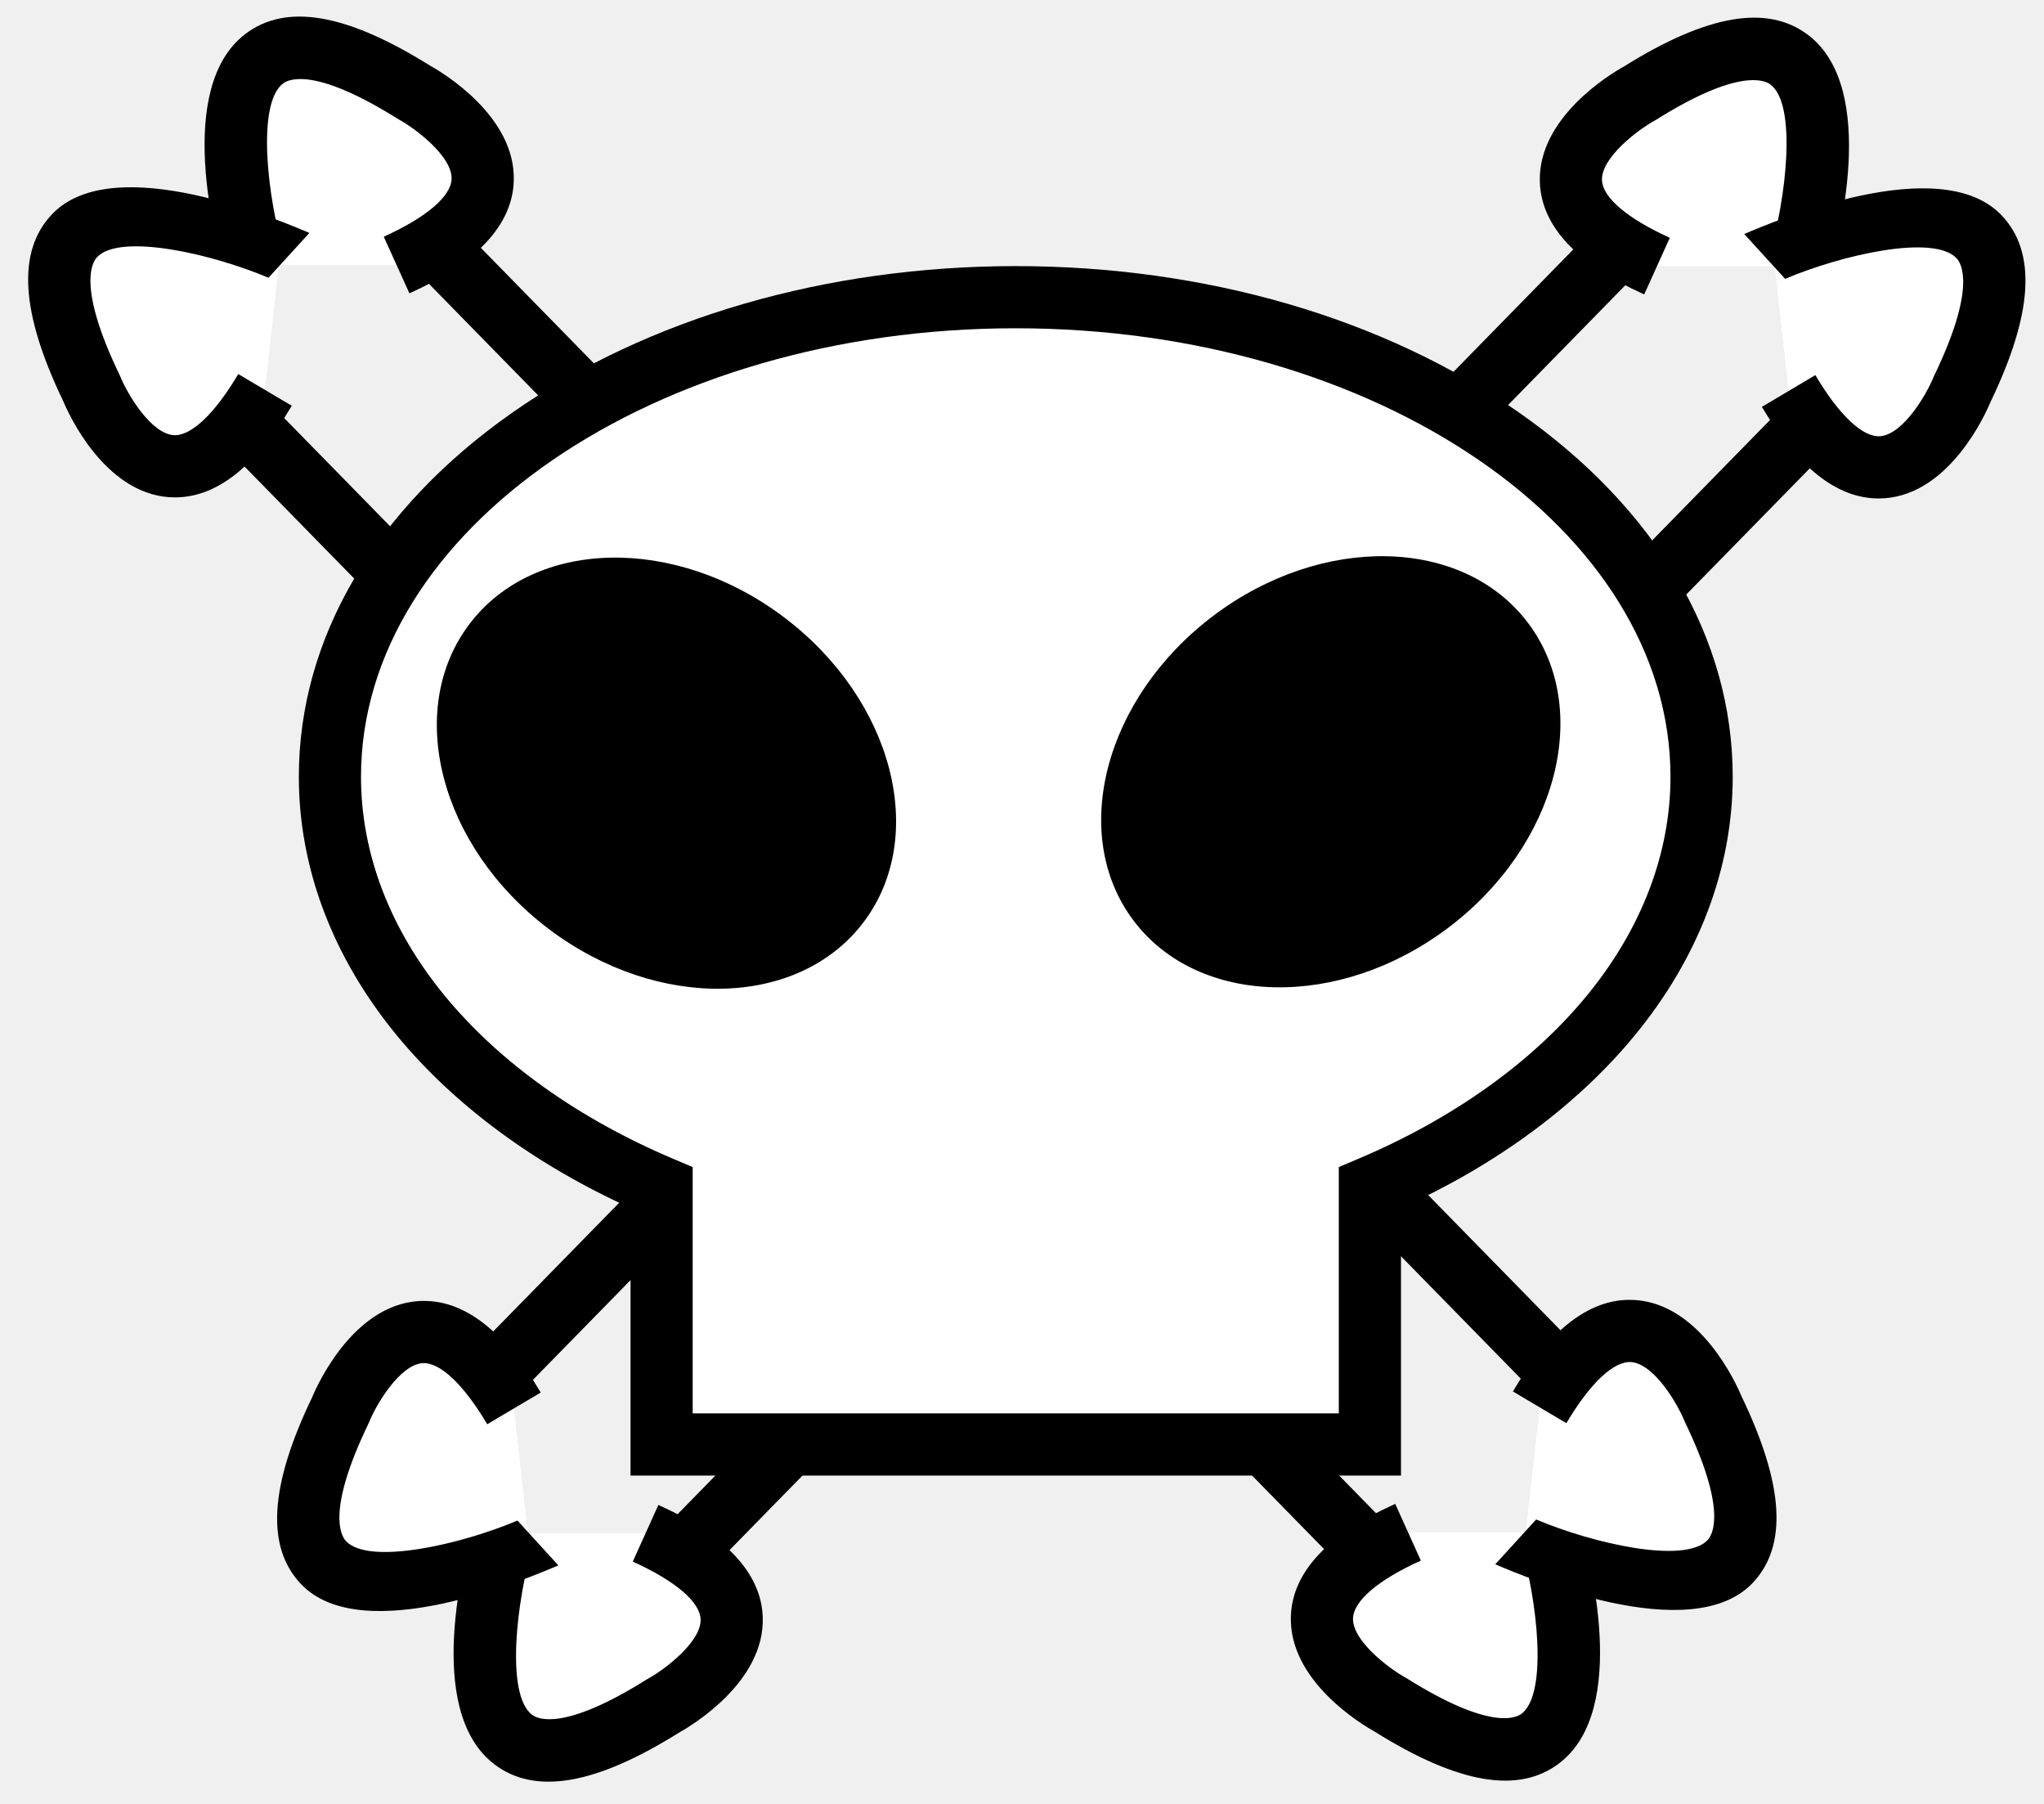
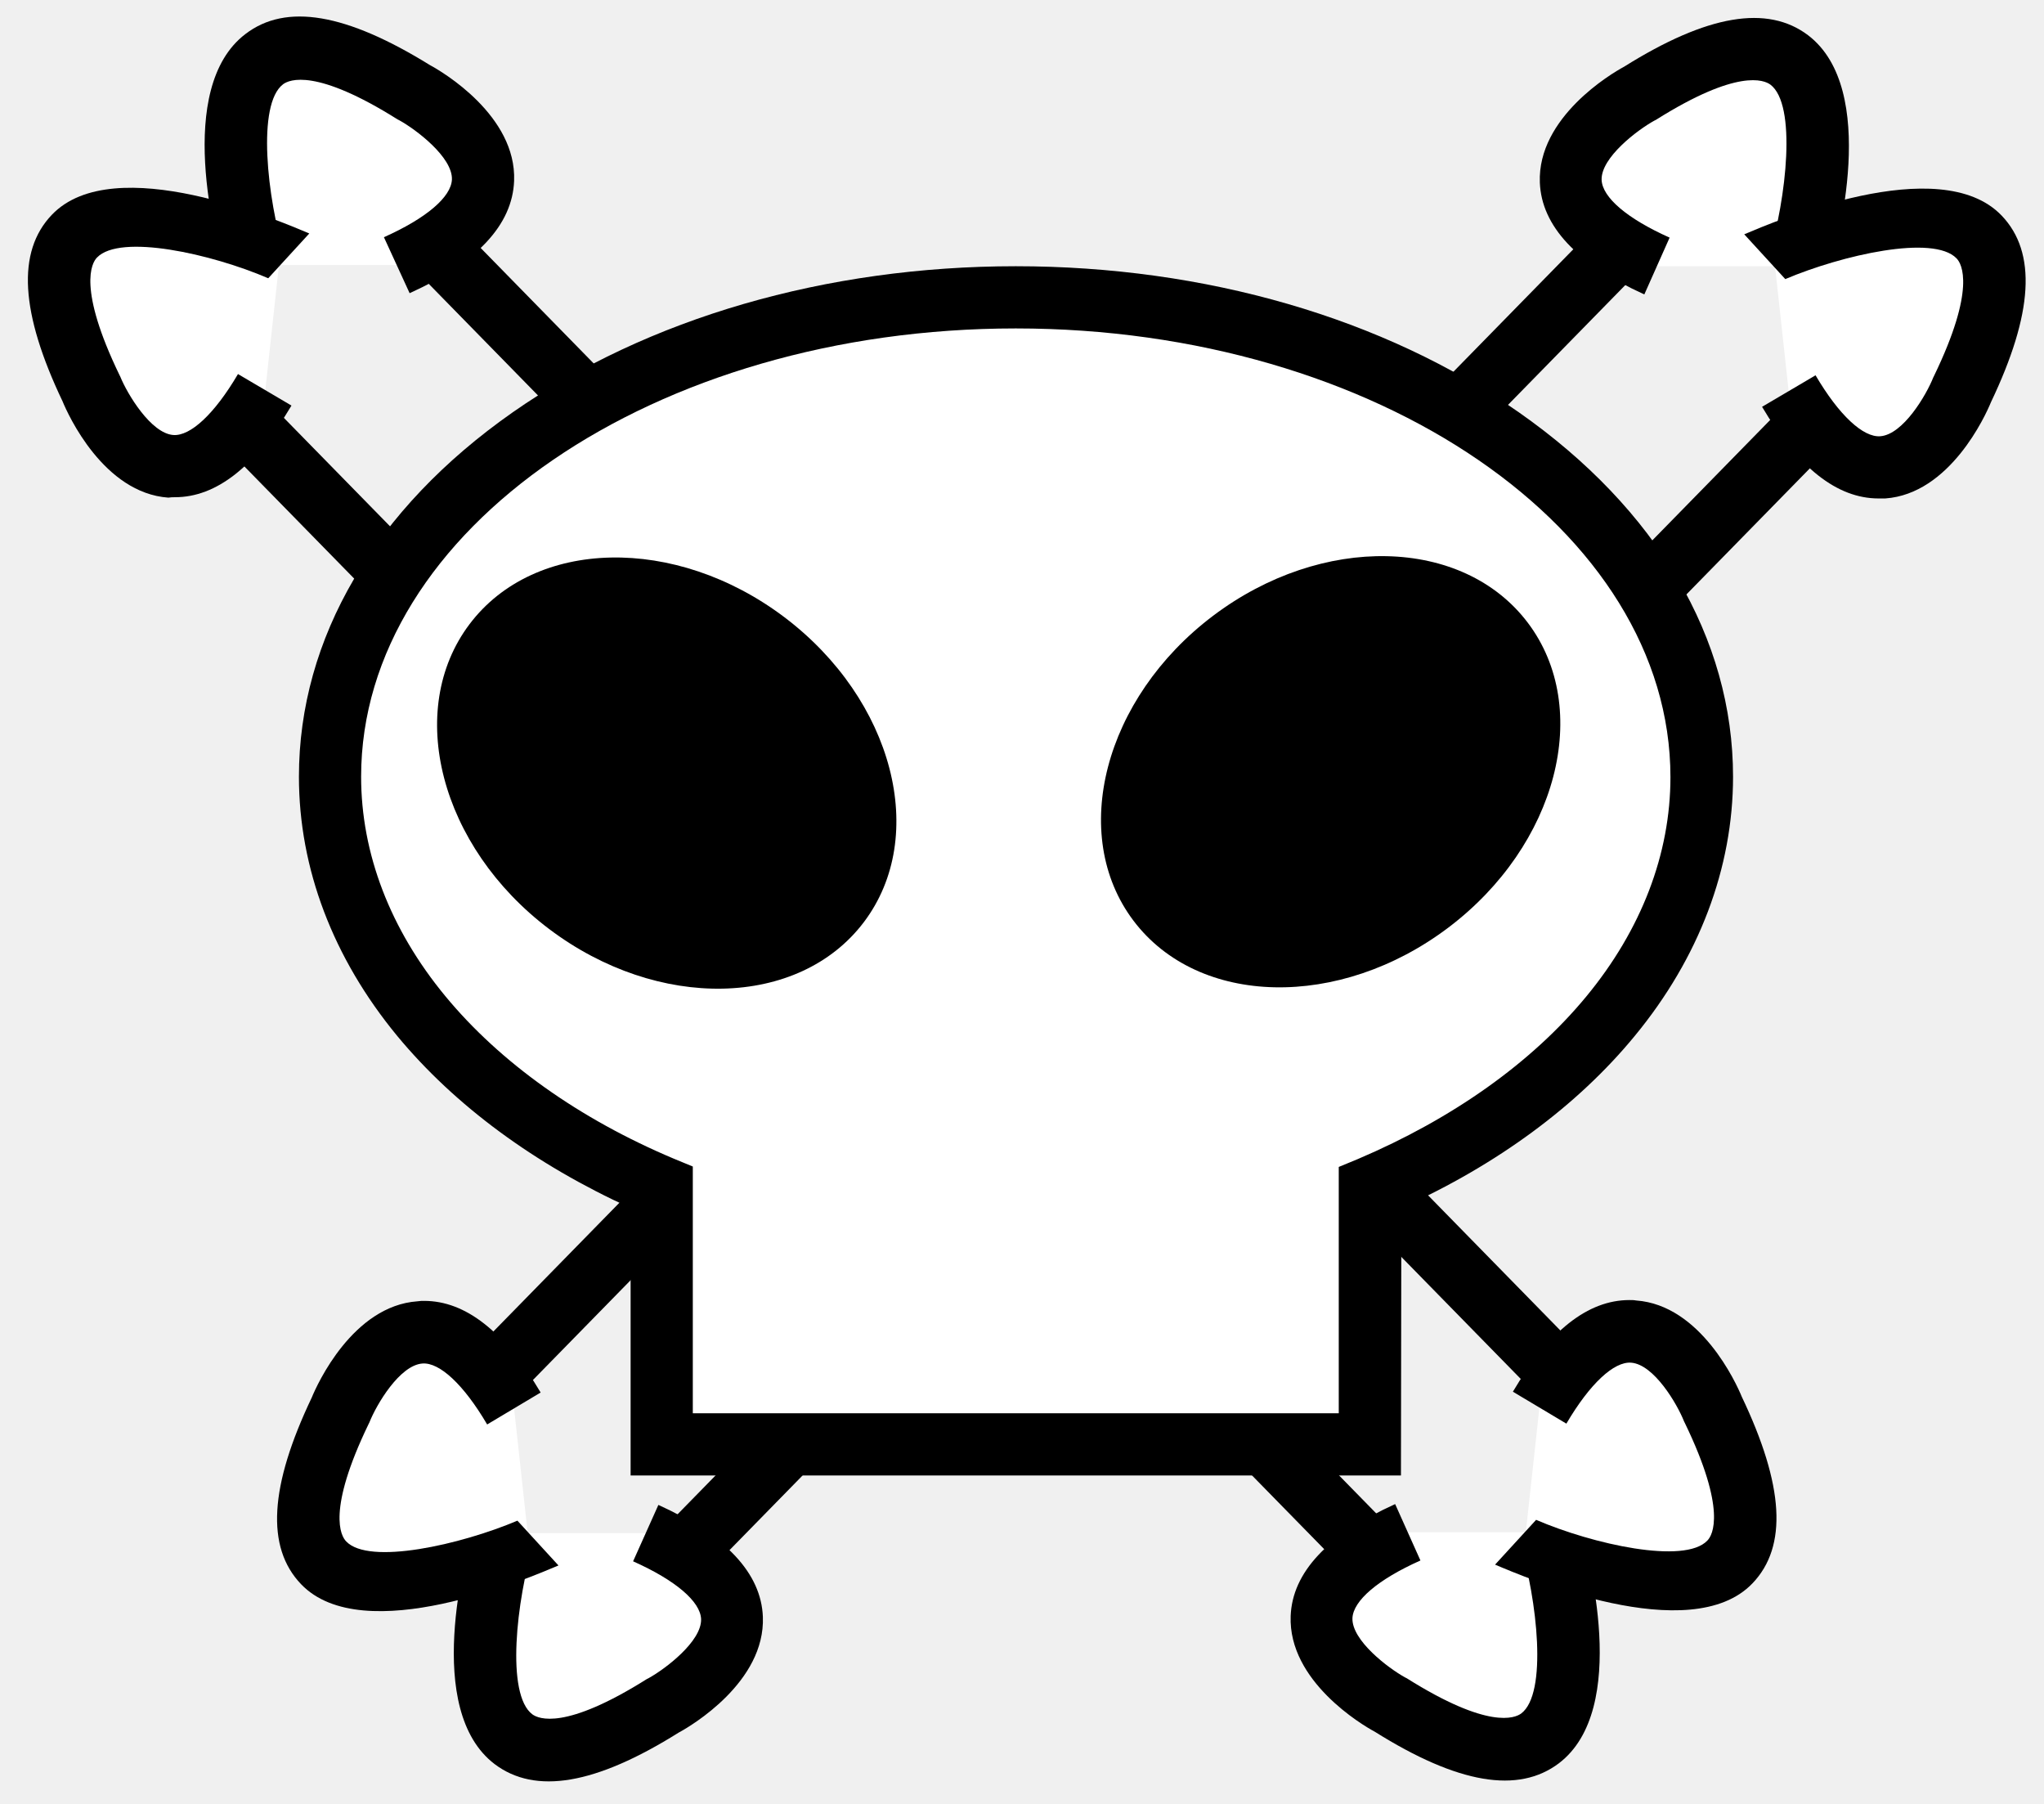
- <svg xmlns="http://www.w3.org/2000/svg" width="493" height="435">
+ <svg xmlns="http://www.w3.org/2000/svg" version="1.1" id="Layer_1" x="0px" y="0px" width="493px" height="435px" viewBox="0 0 493 435" style="enable-background:new 0 0 493 435;" xml:space="preserve">
  <style type="text/css">
+ 
	.st0{fill:#FFFFFF;}
+ 	.st1{fill:none;}
+ 
</style>
-   <line class="st0" x1="351.66" y1="98.93" x2="395.5" y2="54.17" />
-   <rect x="366.08" y="45.22" transform="matrix(.715 .7 -.7 .715 160.232 -239.529)" width="15" height="62.66" />
-   <line class="st0" x1="395.5" y1="143.69" x2="439.34" y2="98.93" />
-   <rect x="409.92" y="89.99" transform="matrix(.715 .7 -.7 .715 204.071 -257.42)" width="15" height="62.66" />
-   <path class="st0" d="M433.83 64.17s24.17-80.83-38.33-41.67c0 0-40 21.67 4.17 41.67" />
-   <path d="M396.57 71c-16.32-7.39-24.79-16.49-25.17-27.05-.56-15.68 17.3-26.26 20.29-27.92 20.1-12.56 34.64-15.04 44.44-7.58 17.2 13.09 7.08 50.5 4.88 57.87l-14.37-4.3 7.19 2.15-7.19-2.14c4.27-14.34 6.78-36.79.4-41.64-1.49-1.13-7.88-3.87-27.57 8.47l-.41.24c-4.04 2.22-12.88 8.92-12.67 14.34.16 4.2 6.12 9.27 16.36 13.9l-6.18 13.66z" />
-   <path class="st0" d="M427.65 60.32s77.68-32.91 45.63 33.52c0 0-17.14 42.14-41.87.44" />
-   <path d="M453.09 120.2c-9.98 0-19.43-7.42-28.14-22.09l12.9-7.65c5.74 9.68 11.46 15.05 15.63 14.73 5.46-.41 11.11-9.9 12.84-14.17l.19-.43c10.1-20.93 6.68-26.98 5.39-28.33-5.55-5.83-27.57-.85-41.34 4.98l-9.86-10.81c7.08-3 47.15-20.17 62.06-4.52 8.49 8.91 7.62 23.63-2.65 45-1.32 3.16-9.87 22.07-25.52 23.24-.49.03-.99.05-1.5.05z" />
-   <line class="st0" x1="203.71" y1="334.97" x2="159.87" y2="379.74" />
-   <rect x="174.29" y="326.03" transform="matrix(-.715 -.7 .7 -.715 61.636 739.86)" width="15" height="62.65" />
-   <line class="st0" x1="159.87" y1="290.21" x2="116.03" y2="334.97" />
-   <rect x="130.45" y="281.26" transform="matrix(-.715 -.7 .7 -.715 17.797 632.441)" width="15" height="62.66" />
-   <path class="st0" d="M121.54 369.74s-24.17 80.83 38.33 41.67c0 0 40-21.67-4.17-41.67" />
-   <path d="M158.8 362.9c16.32 7.39 24.79 16.49 25.17 27.05.56 15.68-17.3 26.26-20.29 27.92-20.1 12.56-34.64 15.04-44.44 7.58-17.2-13.09-7.08-50.5-4.88-57.87l14.37 4.3-7.19-2.15 7.19 2.14c-4.27 14.34-6.78 36.79-.4 41.64 1.49 1.13 7.88 3.87 27.57-8.47l.41-.24c4.04-2.22 12.88-8.92 12.67-14.33-.16-4.2-6.12-9.27-16.36-13.9l6.18-13.67z" />
-   <path class="st0" d="M127.72 373.58s-77.68 32.91-45.63-33.52c0 0 17.14-42.14 41.87-.44" />
-   <path d="M102.28 313.71c9.98 0 19.43 7.42 28.14 22.09l-12.9 7.65c-5.74-9.68-11.46-15.04-15.63-14.73-5.46.41-11.11 9.9-12.84 14.17l-.19.43c-10.1 20.93-6.68 26.98-5.39 28.33 5.55 5.83 27.57.85 41.34-4.98l9.86 10.81c-7.08 3-47.15 20.17-62.06 4.52-8.49-8.92-7.62-23.63 2.65-45 1.32-3.16 9.87-22.07 25.52-23.24.49-.04.99-.05 1.5-.05z" />
-   <line class="st0" x1="143.66" y1="98.67" x2="99.82" y2="53.91" />
-   <rect x="114.24" y="44.96" transform="matrix(-.715 .7 -.7 -.715 262.098 45.621)" width="15" height="62.66" />
-   <line class="st0" x1="99.82" y1="143.44" x2="55.98" y2="98.67" />
-   <rect x="70.4" y="89.73" transform="matrix(-.715 .7 -.7 -.715 218.258 153.041)" width="15" height="62.66" />
-   <path class="st0" d="M61.49 63.91s-24.17-80.83 38.33-41.67c0 0 40 21.67-4.17 41.67" />
-   <path d="M98.75 70.74c16.32-7.39 24.79-16.49 25.17-27.05.56-15.68-17.3-26.26-20.29-27.92-20.12-12.56-34.65-15.04-44.45-7.58-17.2 13.09-7.08 50.5-4.88 57.87l14.37-4.3-7.19 2.15 7.19-2.14c-4.27-14.34-6.78-36.79-.4-41.64 1.49-1.13 7.88-3.87 27.57 8.47l.41.24c4.04 2.22 12.88 8.92 12.67 14.34-.16 4.2-6.12 9.27-16.36 13.9l6.19 13.66z" />
-   <path class="st0" d="M67.67 60.06s-77.68-32.91-45.63 33.52c0 0 17.14 42.14 41.87.44" />
-   <path d="M42.23 119.94c9.98 0 19.43-7.42 28.14-22.09l-12.9-7.65c-5.74 9.68-11.46 15.05-15.63 14.73-5.46-.41-11.11-9.9-12.84-14.17l-.19-.43c-10.1-20.93-6.68-26.98-5.39-28.33 5.55-5.83 27.57-.85 41.34 4.98l9.86-10.81c-7.08-3-47.15-20.17-62.06-4.52-8.49 8.91-7.62 23.63 2.65 45 1.32 3.16 9.87 22.07 25.52 23.24.49.03.99.05 1.5.05z" />
-   <line class="st0" x1="291.61" y1="334.71" x2="335.45" y2="379.48" />
-   <rect x="306.03" y="325.77" transform="matrix(.715 -.7 .7 .715 -160.325 321.316)" width="15" height="62.65" />
-   <line class="st0" x1="335.45" y1="289.95" x2="379.29" y2="334.71" />
-   <rect x="349.87" y="281.01" transform="matrix(.715 -.7 .7 .715 -116.488 339.229)" width="15" height="62.65" />
-   <path class="st0" d="M373.78 369.48s24.17 80.83-38.33 41.67c0 0-40-21.67 4.17-41.67" />
-   <path d="M336.52 362.65c-16.32 7.39-24.79 16.49-25.17 27.05-.56 15.68 17.3 26.26 20.29 27.92 20.1 12.56 34.64 15.04 44.44 7.58 17.2-13.09 7.08-50.5 4.88-57.87l-14.37 4.3 7.19-2.15-7.19 2.14c4.27 14.34 6.78 36.79.4 41.64-1.49 1.13-7.88 3.87-27.57-8.47l-.41-.24c-4.04-2.22-12.88-8.92-12.67-14.33.16-4.2 6.12-9.27 16.36-13.9l-6.18-13.67z" />
-   <path class="st0" d="M367.6 373.33s77.68 32.91 45.63-33.52c0 0-17.14-42.14-41.87-.44" />
-   <path d="M393.04 313.45c-9.98 0-19.43 7.42-28.14 22.09l12.9 7.65c5.74-9.68 11.46-15.04 15.63-14.73 5.46.41 11.11 9.9 12.84 14.17l.19.43c10.1 20.94 6.68 26.98 5.39 28.33-5.55 5.83-27.57.85-41.34-4.98l-9.86 10.81c7.08 3 47.15 20.17 62.06 4.52 8.49-8.92 7.62-23.63-2.65-45-1.32-3.16-9.87-22.07-25.52-23.24-.49-.03-.99-.05-1.5-.05z" />
-   <polygon class="st0" points="159.87,351.47 330.09,350.85 330.42,290.21 360.67,270.01 402.67,221.33 406.67,158 342.08,93.68 236.67,73.33 159.87,88.14 94.46,139.33 77.9,204.67 116.94,257.33 158,286" />
-   <path class="st0" d="M410.42 187.33c0-63.88-74.06-115.67-165.42-115.67s-165.42 51.79-165.42 115.67c0 42.03 32.06 78.81 80 99.07v61.93h170.83v-61.93c47.95-20.25 80.01-57.04 80.01-99.07z" />
-   <path d="M337.92 355.83h-185.84v-64.53c-23.05-10.45-42.43-24.73-56.27-41.5-15.53-18.83-23.73-40.43-23.73-62.47 0-33.42 18.34-64.64 51.65-87.94 32.5-22.71 75.56-35.22 121.27-35.22 45.71 0 88.77 12.51 121.27 35.23 33.31 23.29 51.65 54.52 51.65 87.94 0 22.04-8.21 43.65-23.74 62.47-13.84 16.77-33.22 31.06-56.27 41.5v64.52zm-170.84-15h155.83v-59.4l4.58-1.94c22.85-9.65 41.9-23.22 55.11-39.23 13.28-16.11 20.31-34.41 20.31-52.93 0-59.64-70.84-108.17-157.92-108.17-87.08 0-157.92 48.52-157.92 108.17 0 18.52 7.02 36.82 20.31 52.93 13.21 16.02 32.27 29.58 55.11 39.23l4.58 1.94v59.4z" />
-   <ellipse transform="matrix(.798 -.603 .603 .798 -47.424 230.993)" cx="320.92" cy="186.25" rx="59.58" ry="47.08" />
-   <ellipse transform="matrix(-.798 -.603 .603 -.798 176.488 432.159)" cx="160.66" cy="186.51" rx="59.58" ry="47.08" />
+   <line class="st1" x1="351.7" y1="98.9" x2="395.5" y2="54.2" />
+   <rect x="366.3" y="45.4" transform="matrix(-0.7145 -0.6996 0.6996 -0.7145 587.1584 392.9981)" width="15" height="62.7" />
+   <line class="st1" x1="395.5" y1="143.7" x2="439.3" y2="98.9" />
+   <rect x="410.1" y="90.2" transform="matrix(-0.7145 -0.6996 0.6996 -0.7145 630.9883 500.4967)" width="15" height="62.7" />
+   <path class="st0" d="M433.8,64.2c0,0,24.2-80.8-38.3-41.7c0,0-40,21.7,4.2,41.7" />
+   <path d="M396.6,71c-16.3-7.4-24.8-16.5-25.2-27c-0.6-15.7,17.3-26.3,20.3-27.9c20.1-12.6,34.6-15,44.4-7.6  c17.2,13.1,7.1,50.5,4.9,57.9L426.6,62l7.2,2.1l-7.2-2.1c4.3-14.3,6.8-36.8,0.4-41.6c-1.5-1.1-7.9-3.9-27.6,8.5l-0.4,0.2  c-4,2.2-12.9,8.9-12.7,14.3c0.2,4.2,6.1,9.3,16.4,13.9L396.6,71z" />
+   <path class="st0" d="M427.7,60.3c0,0,77.7-32.9,45.6,33.5c0,0-17.1,42.1-41.9,0.4" />
+   <path d="M453.1,120.2c-10,0-19.4-7.4-28.1-22.1l12.9-7.6c5.7,9.7,11.5,15,15.6,14.7c5.5-0.4,11.1-9.9,12.8-14.2l0.2-0.4  c10.1-20.9,6.7-27,5.4-28.3c-5.6-5.8-27.6-0.8-41.3,5l-9.9-10.8c7.1-3,47.1-20.2,62.1-4.5c8.5,8.9,7.6,23.6-2.6,45  c-1.3,3.2-9.9,22.1-25.5,23.2C454.1,120.2,453.6,120.2,453.1,120.2L453.1,120.2z" />
+   <line class="st1" x1="203.7" y1="335" x2="159.9" y2="379.7" />
+   <rect x="174.3" y="325.8" transform="matrix(0.7146 0.6996 -0.6996 0.7146 301.7079 -25.2567)" width="15" height="62.7" />
+   <line class="st1" x1="159.9" y1="290.2" x2="116" y2="335" />
+   <rect x="130.5" y="281" transform="matrix(0.7146 0.6996 -0.6996 0.7146 257.91 -7.3613)" width="15" height="62.7" />
+   <path class="st0" d="M121.5,369.7c0,0-24.2,80.8,38.3,41.7c0,0,40-21.7-4.2-41.7" />
+   <path d="M158.8,362.9c16.3,7.4,24.8,16.5,25.2,27c0.6,15.7-17.3,26.3-20.3,27.9c-20.1,12.6-34.6,15-44.4,7.6  c-17.2-13.1-7.1-50.5-4.9-57.9l14.4,4.3l-7.2-2.1l7.2,2.1c-4.3,14.3-6.8,36.8-0.4,41.6c1.5,1.1,7.9,3.9,27.6-8.5l0.4-0.2  c4-2.2,12.9-8.9,12.7-14.3c-0.2-4.2-6.1-9.3-16.4-13.9L158.8,362.9L158.8,362.9z" />
+   <path class="st0" d="M127.7,373.6c0,0-77.7,32.9-45.6-33.5c0,0,17.1-42.1,41.9-0.4" />
+   <path d="M102.3,313.7c10,0,19.4,7.4,28.1,22.1l-12.9,7.7c-5.7-9.7-11.5-15-15.6-14.7c-5.5,0.4-11.1,9.9-12.8,14.2l-0.2,0.4  c-10.1,20.9-6.7,27-5.4,28.3c5.5,5.8,27.6,0.8,41.3-5l9.9,10.8c-7.1,3-47.1,20.2-62.1,4.5c-8.5-8.9-7.6-23.6,2.6-45  c1.3-3.2,9.9-22.1,25.5-23.2C101.3,313.7,101.8,313.7,102.3,313.7L102.3,313.7z" />
+   <line class="st1" x1="143.7" y1="98.7" x2="99.8" y2="53.9" />
+   <rect x="114.1" y="44.9" transform="matrix(0.7146 -0.6996 0.6996 0.7146 -18.6478 106.8793)" width="15" height="62.7" />
+   <line class="st1" x1="99.8" y1="143.4" x2="56" y2="98.7" />
+   <rect x="70.3" y="89.7" transform="matrix(0.7145 -0.6996 0.6996 0.7145 -62.446 88.9831)" width="15" height="62.7" />
+   <path class="st0" d="M61.5,63.9c0,0-24.2-80.8,38.3-41.7c0,0,40,21.7-4.2,41.7" />
+   <path d="M98.8,70.7c16.3-7.4,24.8-16.5,25.2-27.1c0.6-15.7-17.3-26.3-20.3-27.9C83.5,3.2,69,0.7,59.2,8.2  C42,21.3,52.1,58.7,54.3,66.1l14.4-4.3l-7.2,2.2l7.2-2.1c-4.3-14.3-6.8-36.8-0.4-41.6c1.5-1.1,7.9-3.9,27.6,8.5l0.4,0.2  c4,2.2,12.9,8.9,12.7,14.3c-0.2,4.2-6.1,9.3-16.4,13.9L98.8,70.7z" />
+   <path class="st0" d="M67.7,60.1c0,0-77.7-32.9-45.6,33.5c0,0,17.1,42.1,41.9,0.4" />
+   <path d="M42.2,119.9c10,0,19.4-7.4,28.1-22.1l-12.9-7.6c-5.7,9.7-11.5,15-15.6,14.7C36.4,104.5,30.7,95,29,90.8l-0.2-0.4  c-10.1-20.9-6.7-27-5.4-28.3c5.6-5.8,27.6-0.9,41.3,5l9.9-10.8c-7.1-3-47.1-20.2-62.1-4.5c-8.5,8.9-7.6,23.6,2.6,45  c1.3,3.2,9.9,22.1,25.5,23.2C41.2,119.9,41.7,119.9,42.2,119.9z" />
+   <line class="st1" x1="291.6" y1="334.7" x2="335.5" y2="379.5" />
+   <rect x="306.3" y="325.8" transform="matrix(-0.7145 0.6996 -0.6996 -0.7145 787.9214 392.8418)" width="15" height="62.7" />
+   <line class="st1" x1="335.5" y1="290" x2="379.3" y2="334.7" />
+   <rect x="350.2" y="281" transform="matrix(-0.7146 0.6996 -0.6996 -0.7146 831.7804 285.4115)" width="15" height="62.7" />
+   <path class="st0" d="M373.8,369.5c0,0,24.2,80.8-38.3,41.7c0,0-40-21.7,4.2-41.7" />
+   <path d="M336.5,362.7c-16.3,7.4-24.8,16.5-25.2,27c-0.6,15.7,17.3,26.3,20.3,27.9c20.1,12.6,34.6,15,44.4,7.6  c17.2-13.1,7.1-50.5,4.9-57.9l-14.4,4.3l7.2-2.1l-7.2,2.1c4.3,14.3,6.8,36.8,0.4,41.6c-1.5,1.1-7.9,3.9-27.6-8.5l-0.4-0.2  c-4-2.2-12.9-8.9-12.7-14.3c0.2-4.2,6.1-9.3,16.4-13.9L336.5,362.7L336.5,362.7z" />
+   <path class="st0" d="M367.6,373.3c0,0,77.7,32.9,45.6-33.5c0,0-17.1-42.1-41.9-0.4" />
+   <path d="M393,313.5c-10,0-19.4,7.4-28.1,22.1l12.9,7.7c5.7-9.7,11.5-15,15.6-14.7c5.5,0.4,11.1,9.9,12.8,14.2l0.2,0.4  c10.1,20.9,6.7,27,5.4,28.3c-5.5,5.8-27.6,0.9-41.3-5l-9.9,10.8c7.1,3,47.1,20.2,62.1,4.5c8.5-8.9,7.6-23.6-2.6-45  c-1.3-3.2-9.9-22.1-25.5-23.2C394.1,313.5,393.6,313.5,393,313.5L393,313.5z" />
+   <polygon class="st0" points="159.9,351.5 330.1,350.8 330.4,290.2 360.7,270 402.7,221.3 406.7,158 342.1,93.7 236.7,73.3   159.9,88.1 94.5,139.3 77.9,204.7 116.9,257.3 158,286 " />
+   <path class="st0" d="M410.4,187.3c0-63.9-74.1-115.7-165.4-115.7c-91.4,0-165.4,51.8-165.4,115.7c0,42,32.1,78.8,80,99.1v61.9h170.8  v-61.9C378.4,266.2,410.4,229.4,410.4,187.3L410.4,187.3z" />
+   <path d="M337.9,355.8H152.1v-64.5c-23.1-10.5-42.4-24.7-56.3-41.5c-15.5-18.8-23.7-40.4-23.7-62.5c0-33.4,18.3-64.6,51.6-87.9  c32.5-22.7,75.6-35.2,121.3-35.2s88.8,12.5,121.3,35.2c33.3,23.3,51.7,54.5,51.7,87.9c0,22-8.2,43.7-23.7,62.5  c-13.8,16.8-33.2,31.1-56.3,41.5L337.9,355.8L337.9,355.8z M167.1,340.8h155.8v-59.4l4.6-1.9c22.8-9.7,41.9-23.2,55.1-39.2  c13.3-16.1,20.3-34.4,20.3-52.9c0-59.6-70.8-108.2-157.9-108.2S87.1,127.7,87.1,187.3c0,18.5,7,36.8,20.3,52.9  c13.2,16,32.3,29.6,55.1,39.2l4.6,1.9L167.1,340.8L167.1,340.8z" />
+   <ellipse transform="matrix(-0.6029 -0.7978 0.7978 -0.6029 366.0061 554.3928)" cx="321" cy="186.1" rx="47.1" ry="59.6" />
+   <ellipse transform="matrix(-0.6029 0.7978 -0.7978 -0.6029 406.4102 170.6007)" cx="160.7" cy="186.4" rx="47.1" ry="59.6" />
</svg>
